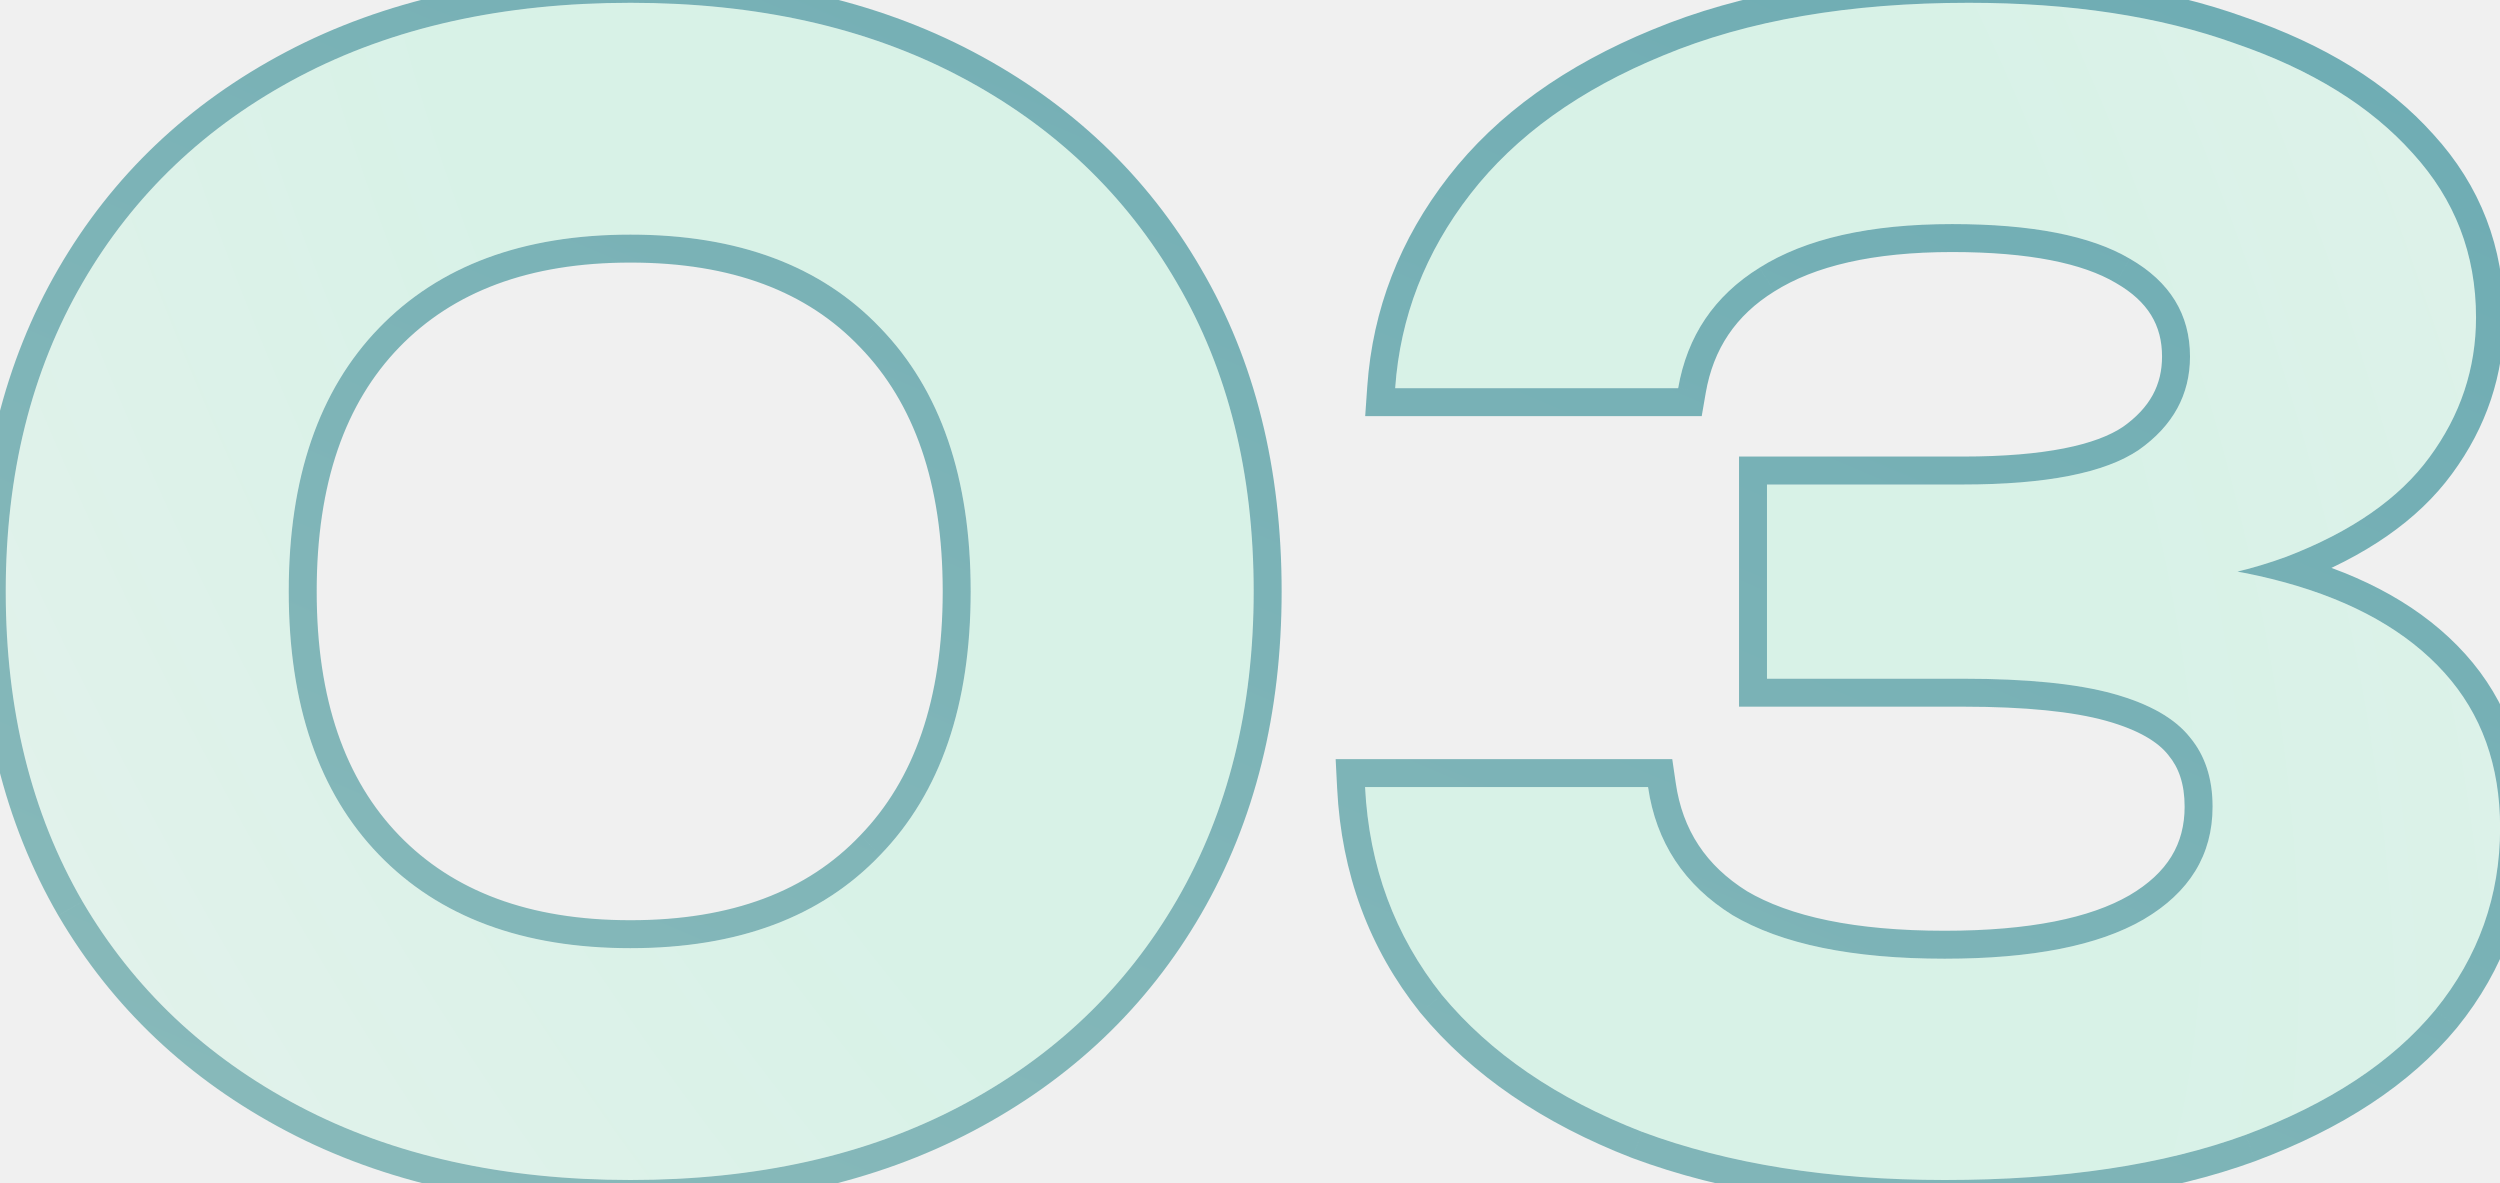
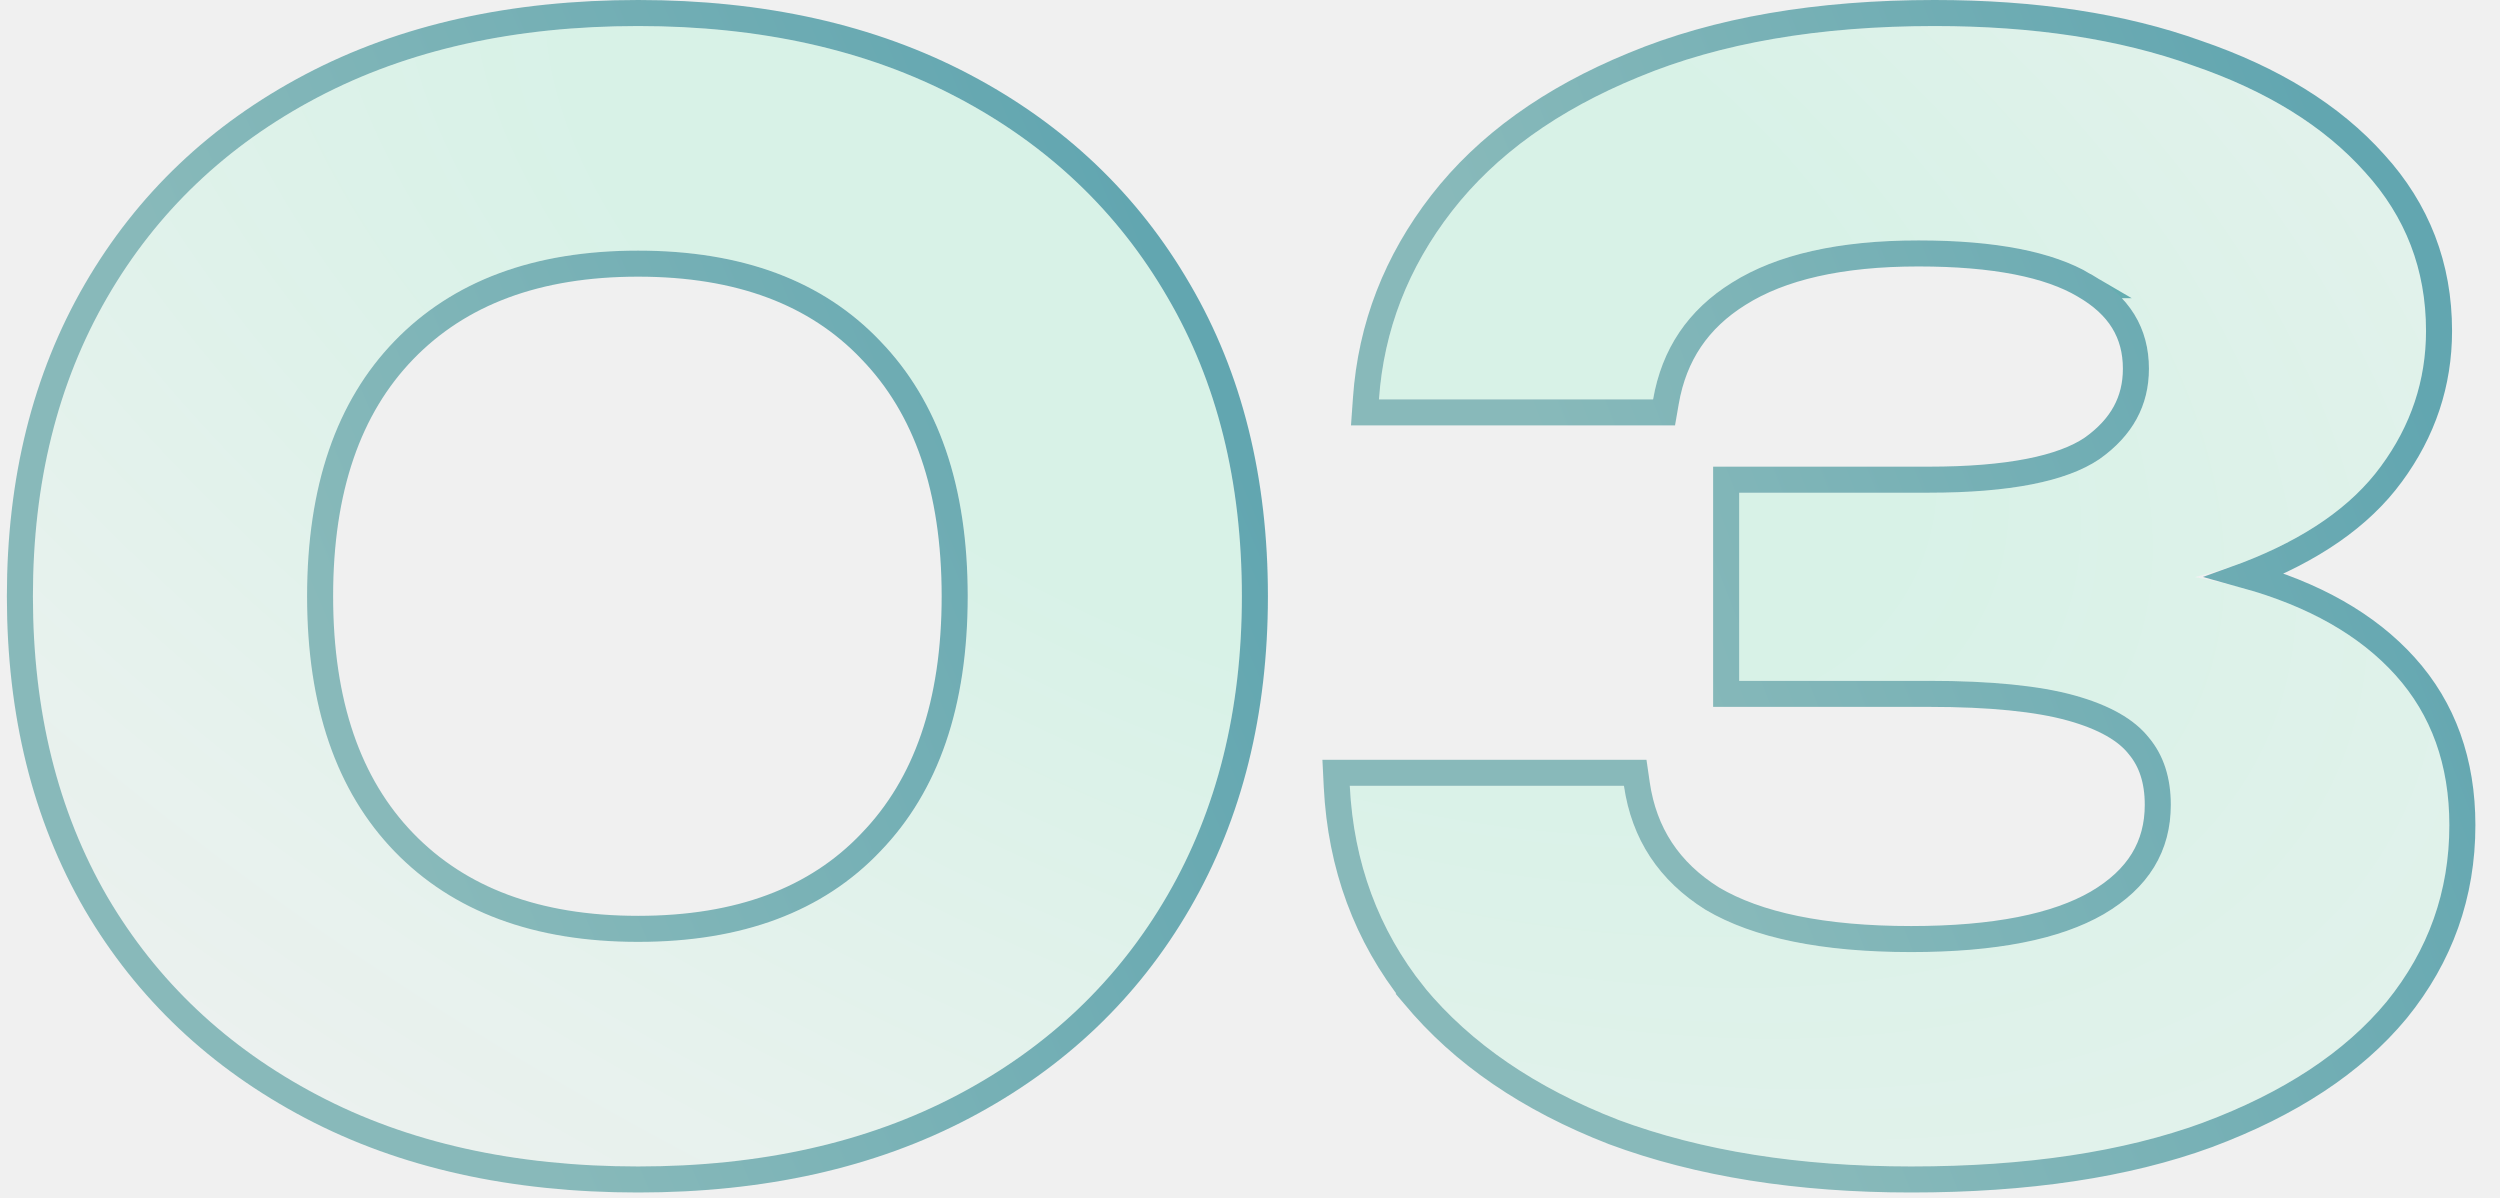
- <svg xmlns="http://www.w3.org/2000/svg" width="93" height="44" viewBox="0 0 93 44" fill="none">
-   <mask id="path-1-outside-1_6214_10926" maskUnits="userSpaceOnUse" x="-1.667" y="-1" width="96" height="46" fill="black">
-     <rect fill="white" x="-1.667" y="-1" width="96" height="46" />
-     <path d="M23.453 43.896C18.712 43.896 14.605 42.981 11.133 41.152C7.661 39.323 4.973 36.784 3.069 33.536C1.165 30.251 0.213 26.405 0.213 22C0.213 17.632 1.165 13.805 3.069 10.52C4.973 7.235 7.661 4.677 11.133 2.848C14.605 1.019 18.712 0.104 23.453 0.104C28.157 0.104 32.245 1.019 35.717 2.848C39.189 4.677 41.877 7.235 43.781 10.52C45.685 13.768 46.637 17.595 46.637 22C46.637 26.368 45.685 30.195 43.781 33.48C41.877 36.765 39.189 39.323 35.717 41.152C32.245 42.981 28.157 43.896 23.453 43.896ZM23.453 35.272C27.448 35.272 30.546 34.115 32.749 31.8C34.989 29.485 36.109 26.219 36.109 22C36.109 17.781 34.989 14.515 32.749 12.2C30.546 9.885 27.448 8.728 23.453 8.728C19.458 8.728 16.341 9.885 14.101 12.2C11.861 14.515 10.741 17.781 10.741 22C10.741 26.219 11.861 29.485 14.101 31.8C16.341 34.115 19.458 35.272 23.453 35.272ZM51.9 14.44C52.087 11.789 53.02 9.381 54.7 7.216C56.38 5.051 58.77 3.333 61.868 2.064C65.004 0.757 68.794 0.104 73.236 0.104C77.044 0.104 80.348 0.608 83.148 1.616C85.986 2.587 88.188 3.949 89.756 5.704C91.324 7.421 92.108 9.456 92.108 11.808C92.108 13.712 91.53 15.448 90.372 17.016C89.252 18.547 87.479 19.779 85.052 20.712C82.626 21.608 79.527 22.037 75.756 22V20.88C79.34 20.693 82.42 20.955 84.996 21.664C87.572 22.373 89.551 23.493 90.932 25.024C92.314 26.555 93.004 28.477 93.004 30.792C93.004 33.331 92.202 35.589 90.596 37.568C88.991 39.509 86.639 41.059 83.54 42.216C80.479 43.336 76.746 43.896 72.34 43.896C68.047 43.896 64.295 43.299 61.084 42.104C57.911 40.872 55.428 39.173 53.636 37.008C51.882 34.805 50.93 32.229 50.78 29.28H61.308C61.607 31.333 62.652 32.92 64.444 34.04C66.274 35.123 68.906 35.664 72.34 35.664C75.588 35.664 78.052 35.179 79.732 34.208C81.45 33.2 82.308 31.8 82.308 30.008C82.308 28.963 82.028 28.104 81.468 27.432C80.908 26.723 79.956 26.181 78.612 25.808C77.268 25.435 75.402 25.248 73.012 25.248H65.732V18.024H73.012C76.111 18.024 78.295 17.595 79.564 16.736C80.834 15.84 81.468 14.683 81.468 13.264C81.468 11.696 80.722 10.483 79.228 9.624C77.772 8.765 75.57 8.336 72.62 8.336C69.559 8.336 67.17 8.877 65.452 9.96C63.772 11.005 62.764 12.499 62.428 14.44H51.9Z" />
-   </mask>
-   <path d="M23.453 43.896C18.712 43.896 14.605 42.981 11.133 41.152C7.661 39.323 4.973 36.784 3.069 33.536C1.165 30.251 0.213 26.405 0.213 22C0.213 17.632 1.165 13.805 3.069 10.52C4.973 7.235 7.661 4.677 11.133 2.848C14.605 1.019 18.712 0.104 23.453 0.104C28.157 0.104 32.245 1.019 35.717 2.848C39.189 4.677 41.877 7.235 43.781 10.52C45.685 13.768 46.637 17.595 46.637 22C46.637 26.368 45.685 30.195 43.781 33.48C41.877 36.765 39.189 39.323 35.717 41.152C32.245 42.981 28.157 43.896 23.453 43.896ZM23.453 35.272C27.448 35.272 30.546 34.115 32.749 31.8C34.989 29.485 36.109 26.219 36.109 22C36.109 17.781 34.989 14.515 32.749 12.2C30.546 9.885 27.448 8.728 23.453 8.728C19.458 8.728 16.341 9.885 14.101 12.2C11.861 14.515 10.741 17.781 10.741 22C10.741 26.219 11.861 29.485 14.101 31.8C16.341 34.115 19.458 35.272 23.453 35.272ZM51.9 14.44C52.087 11.789 53.02 9.381 54.7 7.216C56.38 5.051 58.77 3.333 61.868 2.064C65.004 0.757 68.794 0.104 73.236 0.104C77.044 0.104 80.348 0.608 83.148 1.616C85.986 2.587 88.188 3.949 89.756 5.704C91.324 7.421 92.108 9.456 92.108 11.808C92.108 13.712 91.53 15.448 90.372 17.016C89.252 18.547 87.479 19.779 85.052 20.712C82.626 21.608 79.527 22.037 75.756 22V20.88C79.34 20.693 82.42 20.955 84.996 21.664C87.572 22.373 89.551 23.493 90.932 25.024C92.314 26.555 93.004 28.477 93.004 30.792C93.004 33.331 92.202 35.589 90.596 37.568C88.991 39.509 86.639 41.059 83.54 42.216C80.479 43.336 76.746 43.896 72.34 43.896C68.047 43.896 64.295 43.299 61.084 42.104C57.911 40.872 55.428 39.173 53.636 37.008C51.882 34.805 50.93 32.229 50.78 29.28H61.308C61.607 31.333 62.652 32.92 64.444 34.04C66.274 35.123 68.906 35.664 72.34 35.664C75.588 35.664 78.052 35.179 79.732 34.208C81.45 33.2 82.308 31.8 82.308 30.008C82.308 28.963 82.028 28.104 81.468 27.432C80.908 26.723 79.956 26.181 78.612 25.808C77.268 25.435 75.402 25.248 73.012 25.248H65.732V18.024H73.012C76.111 18.024 78.295 17.595 79.564 16.736C80.834 15.84 81.468 14.683 81.468 13.264C81.468 11.696 80.722 10.483 79.228 9.624C77.772 8.765 75.57 8.336 72.62 8.336C69.559 8.336 67.17 8.877 65.452 9.96C63.772 11.005 62.764 12.499 62.428 14.44H51.9Z" fill="white" fill-opacity="0.1" />
-   <path d="M23.453 43.896C18.712 43.896 14.605 42.981 11.133 41.152C7.661 39.323 4.973 36.784 3.069 33.536C1.165 30.251 0.213 26.405 0.213 22C0.213 17.632 1.165 13.805 3.069 10.52C4.973 7.235 7.661 4.677 11.133 2.848C14.605 1.019 18.712 0.104 23.453 0.104C28.157 0.104 32.245 1.019 35.717 2.848C39.189 4.677 41.877 7.235 43.781 10.52C45.685 13.768 46.637 17.595 46.637 22C46.637 26.368 45.685 30.195 43.781 33.48C41.877 36.765 39.189 39.323 35.717 41.152C32.245 42.981 28.157 43.896 23.453 43.896ZM23.453 35.272C27.448 35.272 30.546 34.115 32.749 31.8C34.989 29.485 36.109 26.219 36.109 22C36.109 17.781 34.989 14.515 32.749 12.2C30.546 9.885 27.448 8.728 23.453 8.728C19.458 8.728 16.341 9.885 14.101 12.2C11.861 14.515 10.741 17.781 10.741 22C10.741 26.219 11.861 29.485 14.101 31.8C16.341 34.115 19.458 35.272 23.453 35.272ZM51.9 14.44C52.087 11.789 53.02 9.381 54.7 7.216C56.38 5.051 58.77 3.333 61.868 2.064C65.004 0.757 68.794 0.104 73.236 0.104C77.044 0.104 80.348 0.608 83.148 1.616C85.986 2.587 88.188 3.949 89.756 5.704C91.324 7.421 92.108 9.456 92.108 11.808C92.108 13.712 91.53 15.448 90.372 17.016C89.252 18.547 87.479 19.779 85.052 20.712C82.626 21.608 79.527 22.037 75.756 22V20.88C79.34 20.693 82.42 20.955 84.996 21.664C87.572 22.373 89.551 23.493 90.932 25.024C92.314 26.555 93.004 28.477 93.004 30.792C93.004 33.331 92.202 35.589 90.596 37.568C88.991 39.509 86.639 41.059 83.54 42.216C80.479 43.336 76.746 43.896 72.34 43.896C68.047 43.896 64.295 43.299 61.084 42.104C57.911 40.872 55.428 39.173 53.636 37.008C51.882 34.805 50.93 32.229 50.78 29.28H61.308C61.607 31.333 62.652 32.92 64.444 34.04C66.274 35.123 68.906 35.664 72.34 35.664C75.588 35.664 78.052 35.179 79.732 34.208C81.45 33.2 82.308 31.8 82.308 30.008C82.308 28.963 82.028 28.104 81.468 27.432C80.908 26.723 79.956 26.181 78.612 25.808C77.268 25.435 75.402 25.248 73.012 25.248H65.732V18.024H73.012C76.111 18.024 78.295 17.595 79.564 16.736C80.834 15.84 81.468 14.683 81.468 13.264C81.468 11.696 80.722 10.483 79.228 9.624C77.772 8.765 75.57 8.336 72.62 8.336C69.559 8.336 67.17 8.877 65.452 9.96C63.772 11.005 62.764 12.499 62.428 14.44H51.9Z" fill="url(#paint0_radial_6214_10926)" fill-opacity="0.1" />
-   <path d="M11.133 41.152L10.648 42.072L11.133 41.152ZM3.069 33.536L2.169 34.058L2.172 34.062L3.069 33.536ZM3.069 10.52L2.169 9.998V9.998L3.069 10.52ZM11.133 2.848L11.618 3.768L11.133 2.848ZM35.717 2.848L35.232 3.768L35.717 2.848ZM43.781 10.52L42.881 11.042L42.883 11.046L43.781 10.52ZM43.781 33.48L44.681 34.002L43.781 33.48ZM35.717 41.152L36.202 42.072L35.717 41.152ZM32.749 31.8L32.001 31.077L31.995 31.083L32.749 31.8ZM32.749 12.2L31.995 12.917L32.001 12.923L32.749 12.2ZM14.101 12.2L14.848 12.923L14.101 12.2ZM14.101 31.8L13.353 32.523L14.101 31.8ZM23.453 42.856C18.846 42.856 14.912 41.968 11.618 40.232L10.648 42.072C14.298 43.995 18.578 44.936 23.453 44.936V42.856ZM11.618 40.232C8.31 38.489 5.768 36.083 3.966 33.01L2.172 34.062C4.178 37.485 7.012 40.157 10.648 42.072L11.618 40.232ZM3.969 33.014C2.17 29.911 1.253 26.252 1.253 22H-0.827C-0.827 26.559 0.159 30.59 2.169 34.057L3.969 33.014ZM1.253 22C1.253 17.787 2.17 14.146 3.969 11.041L2.169 9.998C0.16 13.465 -0.827 17.477 -0.827 22H1.253ZM3.969 11.041C5.771 7.931 8.313 5.51 11.618 3.768L10.648 1.928C7.009 3.845 4.174 6.538 2.169 9.998L3.969 11.041ZM11.618 3.768C14.912 2.032 18.846 1.144 23.453 1.144V-0.936C18.578 -0.936 14.298 0.005 10.648 1.928L11.618 3.768ZM23.453 1.144C28.021 1.144 31.936 2.032 35.232 3.768L36.202 1.928C32.553 0.005 28.293 -0.936 23.453 -0.936V1.144ZM35.232 3.768C38.537 5.51 41.078 7.931 42.881 11.041L44.681 9.998C42.675 6.538 39.841 3.845 36.202 1.928L35.232 3.768ZM42.883 11.046C44.679 14.109 45.597 17.748 45.597 22H47.677C47.677 17.442 46.691 13.427 44.678 9.994L42.883 11.046ZM45.597 22C45.597 26.213 44.68 29.854 42.881 32.959L44.681 34.002C46.69 30.535 47.677 26.523 47.677 22H45.597ZM42.881 32.959C41.078 36.069 38.537 38.49 35.232 40.232L36.202 42.072C39.841 40.155 42.675 37.462 44.681 34.002L42.881 32.959ZM35.232 40.232C31.936 41.968 28.021 42.856 23.453 42.856V44.936C28.293 44.936 32.553 43.995 36.202 42.072L35.232 40.232ZM23.453 36.312C27.657 36.312 31.057 35.087 33.502 32.517L31.995 31.083C30.036 33.142 27.239 34.232 23.453 34.232V36.312ZM33.496 32.523C35.977 29.96 37.149 26.402 37.149 22H35.069C35.069 26.035 34.001 29.01 32.001 31.077L33.496 32.523ZM37.149 22C37.149 17.598 35.977 14.04 33.496 11.477L32.001 12.923C34.001 14.99 35.069 17.965 35.069 22H37.149ZM33.502 11.483C31.057 8.913 27.657 7.688 23.453 7.688V9.768C27.239 9.768 30.036 10.858 31.995 12.917L33.502 11.483ZM23.453 7.688C19.248 7.688 15.834 8.913 13.353 11.477L14.848 12.923C16.847 10.858 19.668 9.768 23.453 9.768V7.688ZM13.353 11.477C10.873 14.04 9.701 17.598 9.701 22H11.781C11.781 17.965 12.849 14.99 14.848 12.923L13.353 11.477ZM9.701 22C9.701 26.402 10.873 29.96 13.353 32.523L14.848 31.077C12.849 29.01 11.781 26.035 11.781 22H9.701ZM13.353 32.523C15.834 35.087 19.248 36.312 23.453 36.312V34.232C19.668 34.232 16.847 33.142 14.848 31.077L13.353 32.523ZM51.9 14.44L50.863 14.367L50.785 15.48H51.9V14.44ZM54.7 7.216L53.879 6.578V6.578L54.7 7.216ZM61.868 2.064L62.263 3.027L62.269 3.024L61.868 2.064ZM83.148 1.616L82.796 2.595L82.804 2.597L82.812 2.6L83.148 1.616ZM89.756 5.704L88.981 6.397L88.988 6.405L89.756 5.704ZM90.372 17.016L89.536 16.398L89.533 16.402L90.372 17.016ZM85.052 20.712L85.413 21.688L85.426 21.683L85.052 20.712ZM75.756 22H74.716V23.03L75.746 23.04L75.756 22ZM75.756 20.88L75.702 19.841L74.716 19.893V20.88H75.756ZM90.596 37.568L91.398 38.231L91.404 38.223L90.596 37.568ZM83.54 42.216L83.898 43.193L83.904 43.19L83.54 42.216ZM61.084 42.104L60.708 43.074L60.715 43.076L60.722 43.079L61.084 42.104ZM53.636 37.008L52.823 37.656L52.829 37.664L52.835 37.671L53.636 37.008ZM50.78 29.28V28.24H49.686L49.742 29.333L50.78 29.28ZM61.308 29.28L62.338 29.13L62.208 28.24H61.308V29.28ZM64.444 34.04L63.893 34.922L63.904 34.929L63.915 34.935L64.444 34.04ZM79.732 34.208L80.253 35.109L80.259 35.105L79.732 34.208ZM81.468 27.432L80.652 28.076L80.661 28.087L80.669 28.098L81.468 27.432ZM78.612 25.808L78.334 26.81L78.612 25.808ZM65.732 25.248H64.692V26.288H65.732V25.248ZM65.732 18.024V16.984H64.692V18.024H65.732ZM79.564 16.736L80.147 17.598L80.156 17.592L80.164 17.586L79.564 16.736ZM79.228 9.624L78.7 10.52L78.71 10.526L79.228 9.624ZM65.452 9.96L66.002 10.843L66.007 10.84L65.452 9.96ZM62.428 14.44V15.48H63.304L63.453 14.617L62.428 14.44ZM52.938 14.513C53.11 12.075 53.964 9.862 55.522 7.854L53.879 6.578C52.077 8.901 51.065 11.504 50.863 14.367L52.938 14.513ZM55.522 7.854C57.068 5.861 59.295 4.242 62.263 3.027L61.474 1.101C58.244 2.425 55.693 4.24 53.879 6.578L55.522 7.854ZM62.269 3.024C65.245 1.784 68.891 1.144 73.236 1.144V-0.936C68.697 -0.936 64.764 -0.269 61.468 1.104L62.269 3.024ZM73.236 1.144C76.956 1.144 80.136 1.637 82.796 2.595L83.501 0.637C80.561 -0.421 77.133 -0.936 73.236 -0.936V1.144ZM82.812 2.6C85.526 3.529 87.56 4.807 88.981 6.397L90.532 5.011C88.817 3.091 86.446 1.645 83.485 0.632L82.812 2.6ZM88.988 6.405C90.379 7.929 91.068 9.712 91.068 11.808H93.149C93.149 9.2 92.27 6.914 90.525 5.003L88.988 6.405ZM91.068 11.808C91.068 13.484 90.564 15.005 89.536 16.398L91.209 17.634C92.495 15.891 93.149 13.94 93.149 11.808H91.068ZM89.533 16.402C88.567 17.722 86.986 18.854 84.679 19.741L85.426 21.683C87.972 20.703 89.938 19.371 91.212 17.63L89.533 16.402ZM84.692 19.736C82.425 20.573 79.464 20.997 75.767 20.96L75.746 23.04C79.591 23.078 82.826 22.643 85.413 21.688L84.692 19.736ZM76.797 22V20.88H74.716V22H76.797ZM75.811 21.919C79.319 21.736 82.281 21.995 84.72 22.667L85.273 20.661C82.559 19.914 79.362 19.651 75.702 19.841L75.811 21.919ZM84.72 22.667C87.161 23.339 88.946 24.375 90.16 25.721L91.705 24.327C90.156 22.612 87.984 21.408 85.273 20.661L84.72 22.667ZM90.16 25.721C91.348 27.037 91.964 28.701 91.964 30.792H94.045C94.045 28.254 93.28 26.073 91.705 24.327L90.16 25.721ZM91.964 30.792C91.964 33.091 91.244 35.119 89.789 36.913L91.404 38.223C93.159 36.06 94.045 33.57 94.045 30.792H91.964ZM89.795 36.905C88.336 38.669 86.156 40.129 83.177 41.242L83.904 43.19C87.122 41.989 89.646 40.35 91.398 38.231L89.795 36.905ZM83.183 41.239C80.269 42.305 76.664 42.856 72.34 42.856V44.936C76.828 44.936 80.69 44.367 83.898 43.193L83.183 41.239ZM72.34 42.856C68.141 42.856 64.517 42.271 61.447 41.129L60.722 43.079C64.074 44.326 67.953 44.936 72.34 44.936V42.856ZM61.461 41.134C58.418 39.953 56.095 38.347 54.438 36.345L52.835 37.671C54.762 39.999 57.404 41.791 60.708 43.074L61.461 41.134ZM54.45 36.36C52.838 34.336 51.958 31.971 51.819 29.227L49.742 29.333C49.901 32.488 50.926 35.275 52.823 37.656L54.45 36.36ZM50.78 30.32H61.308V28.24H50.78V30.32ZM60.279 29.43C60.623 31.792 61.847 33.644 63.893 34.922L64.996 33.158C63.457 32.197 62.592 30.875 62.338 29.13L60.279 29.43ZM63.915 34.935C65.975 36.154 68.823 36.704 72.34 36.704V34.624C68.989 34.624 66.573 34.091 64.974 33.145L63.915 34.935ZM72.34 36.704C75.662 36.704 78.341 36.213 80.253 35.109L79.212 33.307C77.763 34.144 75.515 34.624 72.34 34.624V36.704ZM80.259 35.105C82.252 33.935 83.349 32.216 83.349 30.008H81.268C81.268 31.384 80.648 32.465 79.206 33.311L80.259 35.105ZM83.349 30.008C83.349 28.769 83.012 27.66 82.267 26.766L80.669 28.098C81.045 28.548 81.268 29.157 81.268 30.008H83.349ZM82.285 26.788C81.532 25.834 80.339 25.208 78.891 24.806L78.334 26.81C79.574 27.154 80.285 27.612 80.652 28.076L82.285 26.788ZM78.891 24.806C77.414 24.396 75.439 24.208 73.012 24.208V26.288C75.364 26.288 77.123 26.474 78.334 26.81L78.891 24.806ZM73.012 24.208H65.732V26.288H73.012V24.208ZM66.773 25.248V18.024H64.692V25.248H66.773ZM65.732 19.064H73.012V16.984H65.732V19.064ZM73.012 19.064C76.144 19.064 78.603 18.642 80.147 17.598L78.982 15.874C77.987 16.547 76.078 16.984 73.012 16.984V19.064ZM80.164 17.586C81.679 16.517 82.509 15.057 82.509 13.264H80.428C80.428 14.309 79.989 15.164 78.965 15.886L80.164 17.586ZM82.509 13.264C82.509 11.281 81.524 9.744 79.747 8.722L78.71 10.526C79.919 11.221 80.428 12.111 80.428 13.264H82.509ZM79.757 8.728C78.062 7.728 75.635 7.296 72.62 7.296V9.376C75.504 9.376 77.483 9.802 78.7 10.52L79.757 8.728ZM72.62 7.296C69.456 7.296 66.845 7.852 64.898 9.08L66.007 10.84C67.494 9.902 69.663 9.376 72.62 9.376V7.296ZM64.903 9.077C62.972 10.278 61.79 12.028 61.404 14.263L63.453 14.617C63.739 12.97 64.573 11.732 66.002 10.843L64.903 9.077ZM62.428 13.4H51.9V15.48H62.428V13.4Z" fill="url(#paint1_linear_6214_10926)" fill-opacity="0.6" mask="url(#path-1-outside-1_6214_10926)" />
+ <svg xmlns="http://www.w3.org/2000/svg" width="96" height="46" viewBox="0 0 96 46" fill="none">
+   <path d="M52.952 15.336C53.138 12.685 54.072 10.277 55.752 8.112C57.431 5.947 59.821 4.229 62.919 2.96C66.055 1.653 69.845 1 74.287 1C78.096 1 81.4 1.504 84.2 2.512C87.037 3.483 89.24 4.845 90.808 6.6C92.376 8.317 93.159 10.352 93.159 12.704C93.159 14.608 92.581 16.344 91.424 17.912C90.303 19.443 88.53 20.675 86.103 21.608C83.677 22.504 80.578 22.933 76.808 22.896V21.776C80.391 21.589 83.472 21.851 86.047 22.56C88.624 23.269 90.602 24.389 91.984 25.92C93.365 27.451 94.055 29.373 94.055 31.688C94.055 34.227 93.253 36.485 91.647 38.464C90.042 40.405 87.69 41.955 84.591 43.112C81.53 44.232 77.797 44.792 73.391 44.792C69.098 44.792 65.346 44.195 62.136 43C58.962 41.768 56.48 40.069 54.688 37.904C52.933 35.701 51.981 33.125 51.831 30.176H62.359C62.658 32.229 63.703 33.816 65.496 34.936C67.325 36.019 69.957 36.56 73.391 36.56C76.639 36.56 79.103 36.075 80.784 35.104C82.501 34.096 83.359 32.696 83.359 30.904C83.359 29.859 83.079 29 82.519 28.328C81.96 27.619 81.007 27.077 79.663 26.704C78.32 26.331 76.453 26.144 74.064 26.144H66.784V18.92H74.064C77.162 18.92 79.346 18.491 80.615 17.632C81.885 16.736 82.519 15.579 82.519 14.16C82.519 12.592 81.773 11.379 80.279 10.52C78.823 9.661 76.621 9.232 73.671 9.232C70.61 9.232 68.221 9.773 66.504 10.856C64.823 11.901 63.816 13.395 63.48 15.336H52.952Z" fill="white" fill-opacity="0.1" />
+   <path d="M52.952 15.336C53.138 12.685 54.072 10.277 55.752 8.112C57.431 5.947 59.821 4.229 62.919 2.96C66.055 1.653 69.845 1 74.287 1C78.096 1 81.4 1.504 84.2 2.512C87.037 3.483 89.24 4.845 90.808 6.6C92.376 8.317 93.159 10.352 93.159 12.704C93.159 14.608 92.581 16.344 91.424 17.912C90.303 19.443 88.53 20.675 86.103 21.608C83.677 22.504 80.578 22.933 76.808 22.896V21.776C80.391 21.589 83.472 21.851 86.047 22.56C88.624 23.269 90.602 24.389 91.984 25.92C93.365 27.451 94.055 29.373 94.055 31.688C94.055 34.227 93.253 36.485 91.647 38.464C90.042 40.405 87.69 41.955 84.591 43.112C81.53 44.232 77.797 44.792 73.391 44.792C69.098 44.792 65.346 44.195 62.136 43C58.962 41.768 56.48 40.069 54.688 37.904C52.933 35.701 51.981 33.125 51.831 30.176H62.359C62.658 32.229 63.703 33.816 65.496 34.936C67.325 36.019 69.957 36.56 73.391 36.56C76.639 36.56 79.103 36.075 80.784 35.104C82.501 34.096 83.359 32.696 83.359 30.904C83.359 29.859 83.079 29 82.519 28.328C81.96 27.619 81.007 27.077 79.663 26.704C78.32 26.331 76.453 26.144 74.064 26.144H66.784V18.92H74.064C77.162 18.92 79.346 18.491 80.615 17.632C81.885 16.736 82.519 15.579 82.519 14.16C82.519 12.592 81.773 11.379 80.279 10.52C78.823 9.661 76.621 9.232 73.671 9.232C70.61 9.232 68.221 9.773 66.504 10.856C64.823 11.901 63.816 13.395 63.48 15.336H52.952Z" fill="url(#paint0_radial_6386_702)" fill-opacity="0.1" />
+   <path d="M52.453 15.301L52.415 15.836H52.952H63.48H63.9L63.972 15.421C64.284 13.621 65.208 12.251 66.768 11.28L66.768 11.28L66.77 11.279C68.377 10.266 70.66 9.732 73.671 9.732C76.59 9.732 78.684 10.16 80.026 10.951L80.025 10.951L80.03 10.954C81.387 11.734 82.019 12.791 82.019 14.16C82.019 15.398 81.48 16.408 80.331 17.221C79.193 17.988 77.143 18.42 74.064 18.42H66.784H66.284V18.92V26.144V26.644H66.784H74.064C76.435 26.644 78.249 26.83 79.53 27.186C80.823 27.545 81.66 28.046 82.127 28.638L82.127 28.638L82.135 28.648C82.607 29.213 82.859 29.952 82.859 30.904C82.859 32.496 82.116 33.742 80.532 34.672C78.963 35.578 76.603 36.06 73.391 36.06C70 36.06 67.474 35.524 65.755 34.509C64.089 33.465 63.131 32.007 62.854 30.104L62.792 29.676H62.359H51.831H51.306L51.332 30.201C51.486 33.25 52.473 35.927 54.297 38.215L54.296 38.216L54.302 38.223C56.159 40.466 58.718 42.21 61.955 43.466L61.955 43.466L61.961 43.469C65.24 44.688 69.053 45.292 73.391 45.292C77.836 45.292 81.631 44.727 84.763 43.582L84.766 43.58C87.922 42.402 90.357 40.809 92.033 38.783L92.036 38.779C93.713 36.712 94.555 34.342 94.555 31.688C94.555 29.266 93.829 27.219 92.355 25.585C90.903 23.976 88.849 22.821 86.234 22.093C86.248 22.088 86.263 22.082 86.277 22.077L86.277 22.077L86.283 22.075C88.767 21.119 90.632 19.84 91.826 18.208C93.045 16.556 93.659 14.717 93.659 12.704C93.659 10.23 92.831 8.075 91.179 6.265C89.541 4.433 87.259 3.031 84.365 2.04C81.499 1.009 78.136 0.5 74.287 0.5C69.799 0.5 65.941 1.16 62.729 2.498C59.568 3.793 57.101 5.558 55.356 7.806C53.618 10.046 52.647 12.548 52.453 15.301Z" stroke="url(#paint1_linear_6386_702)" stroke-opacity="0.6" />
+   <path d="M24.504 44.792C19.762 44.792 15.656 43.877 12.184 42.048C8.712 40.219 6.024 37.68 4.12 34.432C2.216 31.147 1.264 27.301 1.264 22.896C1.264 18.528 2.216 14.701 4.12 11.416C6.024 8.131 8.712 5.573 12.184 3.744C15.656 1.915 19.762 1 24.504 1C29.208 1 33.296 1.915 36.768 3.744C40.24 5.573 42.928 8.131 44.832 11.416C46.736 14.664 47.688 18.491 47.688 22.896C47.688 27.264 46.736 31.091 44.832 34.376C42.928 37.661 40.24 40.219 36.768 42.048C33.296 43.877 29.208 44.792 24.504 44.792ZM24.504 36.168C28.498 36.168 31.597 35.011 33.8 32.696C36.04 30.381 37.16 27.115 37.16 22.896C37.16 18.677 36.04 15.411 33.8 13.096C31.597 10.781 28.498 9.624 24.504 9.624C20.509 9.624 17.392 10.781 15.152 13.096C12.912 15.411 11.792 18.677 11.792 22.896C11.792 27.115 12.912 30.381 15.152 32.696C17.392 35.011 20.509 36.168 24.504 36.168Z" fill="white" fill-opacity="0.1" />
+   <path d="M24.504 44.792C19.762 44.792 15.656 43.877 12.184 42.048C8.712 40.219 6.024 37.68 4.12 34.432C2.216 31.147 1.264 27.301 1.264 22.896C1.264 18.528 2.216 14.701 4.12 11.416C6.024 8.131 8.712 5.573 12.184 3.744C15.656 1.915 19.762 1 24.504 1C29.208 1 33.296 1.915 36.768 3.744C40.24 5.573 42.928 8.131 44.832 11.416C46.736 14.664 47.688 18.491 47.688 22.896C47.688 27.264 46.736 31.091 44.832 34.376C42.928 37.661 40.24 40.219 36.768 42.048C33.296 43.877 29.208 44.792 24.504 44.792ZM24.504 36.168C28.498 36.168 31.597 35.011 33.8 32.696C36.04 30.381 37.16 27.115 37.16 22.896C37.16 18.677 36.04 15.411 33.8 13.096C31.597 10.781 28.498 9.624 24.504 9.624C20.509 9.624 17.392 10.781 15.152 13.096C12.912 15.411 11.792 18.677 11.792 22.896C11.792 27.115 12.912 30.381 15.152 32.696C17.392 35.011 20.509 36.168 24.504 36.168Z" fill="url(#paint2_radial_6386_702)" fill-opacity="0.1" />
+   <path d="M3.687 34.683L3.688 34.685C5.642 38.017 8.4 40.62 11.951 42.49C15.508 44.365 19.698 45.292 24.504 45.292C29.273 45.292 33.444 44.364 37.001 42.49C40.553 40.619 43.312 37.996 45.264 34.627C47.219 31.254 48.188 27.339 48.188 22.896C48.188 18.417 47.219 14.501 45.264 11.164C43.311 7.795 40.553 5.173 37.001 3.302C33.444 1.428 29.273 0.5 24.504 0.5C19.698 0.5 15.508 1.427 11.951 3.302C8.398 5.173 5.64 7.796 3.687 11.165C1.733 14.538 0.764 18.453 0.764 22.896C0.764 27.375 1.732 31.31 3.687 34.683ZM33.44 32.348L33.438 32.351C31.352 34.543 28.398 35.668 24.504 35.668C20.61 35.668 17.635 34.543 15.511 32.348C13.386 30.153 12.292 27.026 12.292 22.896C12.292 18.765 13.386 15.639 15.511 13.444C17.635 11.249 20.61 10.124 24.504 10.124C28.398 10.124 31.352 11.249 33.438 13.441L33.44 13.444C35.565 15.639 36.66 18.765 36.66 22.896C36.66 27.026 35.565 30.153 33.44 32.348Z" stroke="url(#paint3_linear_6386_702)" stroke-opacity="0.6" />
  <defs>
-     <radialGradient id="paint0_radial_6214_10926" cx="0" cy="0" r="1" gradientUnits="userSpaceOnUse" gradientTransform="translate(46.6669 8.37838) rotate(149.183) scale(131.47 268.978)">
+     <radialGradient id="paint0_radial_6386_702" cx="0" cy="0" r="1" gradientUnits="userSpaceOnUse" gradientTransform="translate(47.7178 9.27437) rotate(116.699) scale(75.3893 140.72)">
      <stop offset="0.205" stop-color="#00FF94" />
      <stop offset="0.745" stop-color="#00FF94" stop-opacity="0" />
    </radialGradient>
-     <linearGradient id="paint1_linear_6214_10926" x1="180.637" y1="3.596" x2="125.917" y2="131.466" gradientUnits="userSpaceOnUse">
+     <linearGradient id="paint1_linear_6386_702" x1="90.26" y1="8.504" x2="50.496" y2="23.863" gradientUnits="userSpaceOnUse">
+       <stop stop-color="#047586" />
+       <stop offset="0.759" stop-color="#439596" />
+     </linearGradient>
+     <radialGradient id="paint2_radial_6386_702" cx="0" cy="0" r="1" gradientUnits="userSpaceOnUse" gradientTransform="translate(47.7178 9.27438) rotate(116.699) scale(75.3893 140.72)">
+       <stop offset="0.205" stop-color="#00FF94" />
+       <stop offset="0.745" stop-color="#00FF94" stop-opacity="0" />
+     </radialGradient>
+     <linearGradient id="paint3_linear_6386_702" x1="43.515" y1="8.504" x2="0.949" y2="26.58" gradientUnits="userSpaceOnUse">
      <stop stop-color="#047586" />
      <stop offset="0.759" stop-color="#439596" />
    </linearGradient>
  </defs>
</svg>
